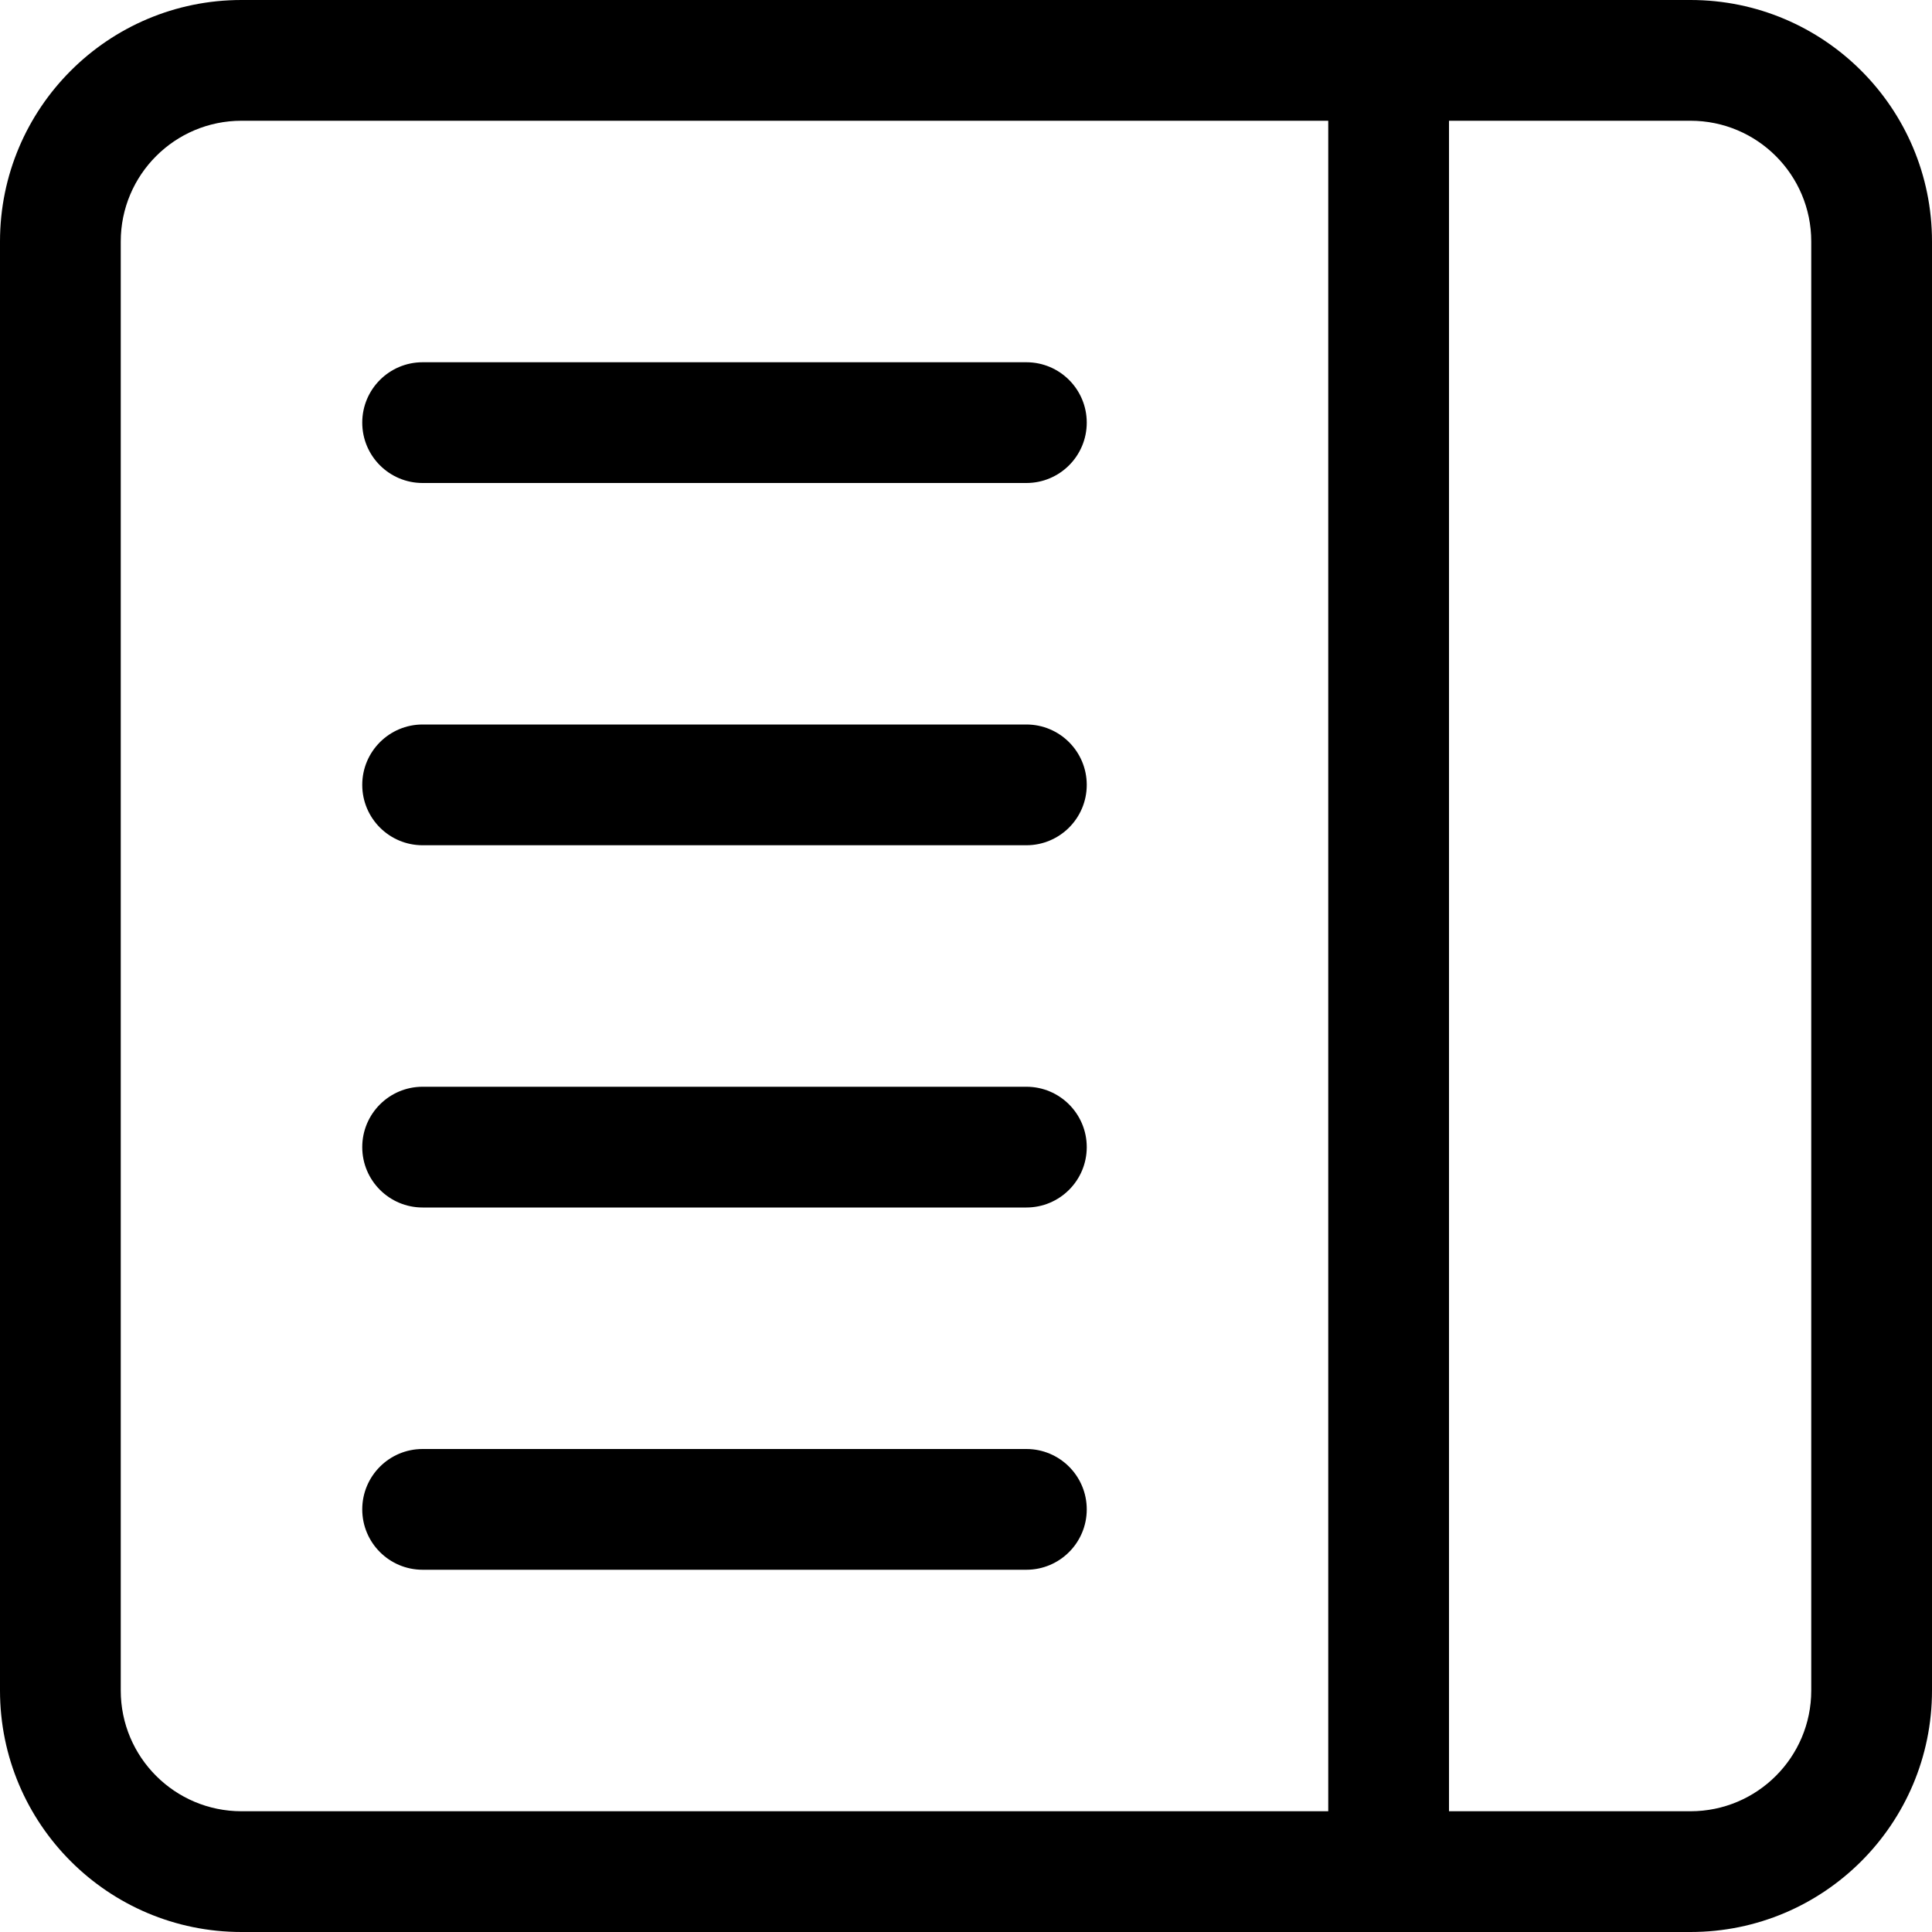
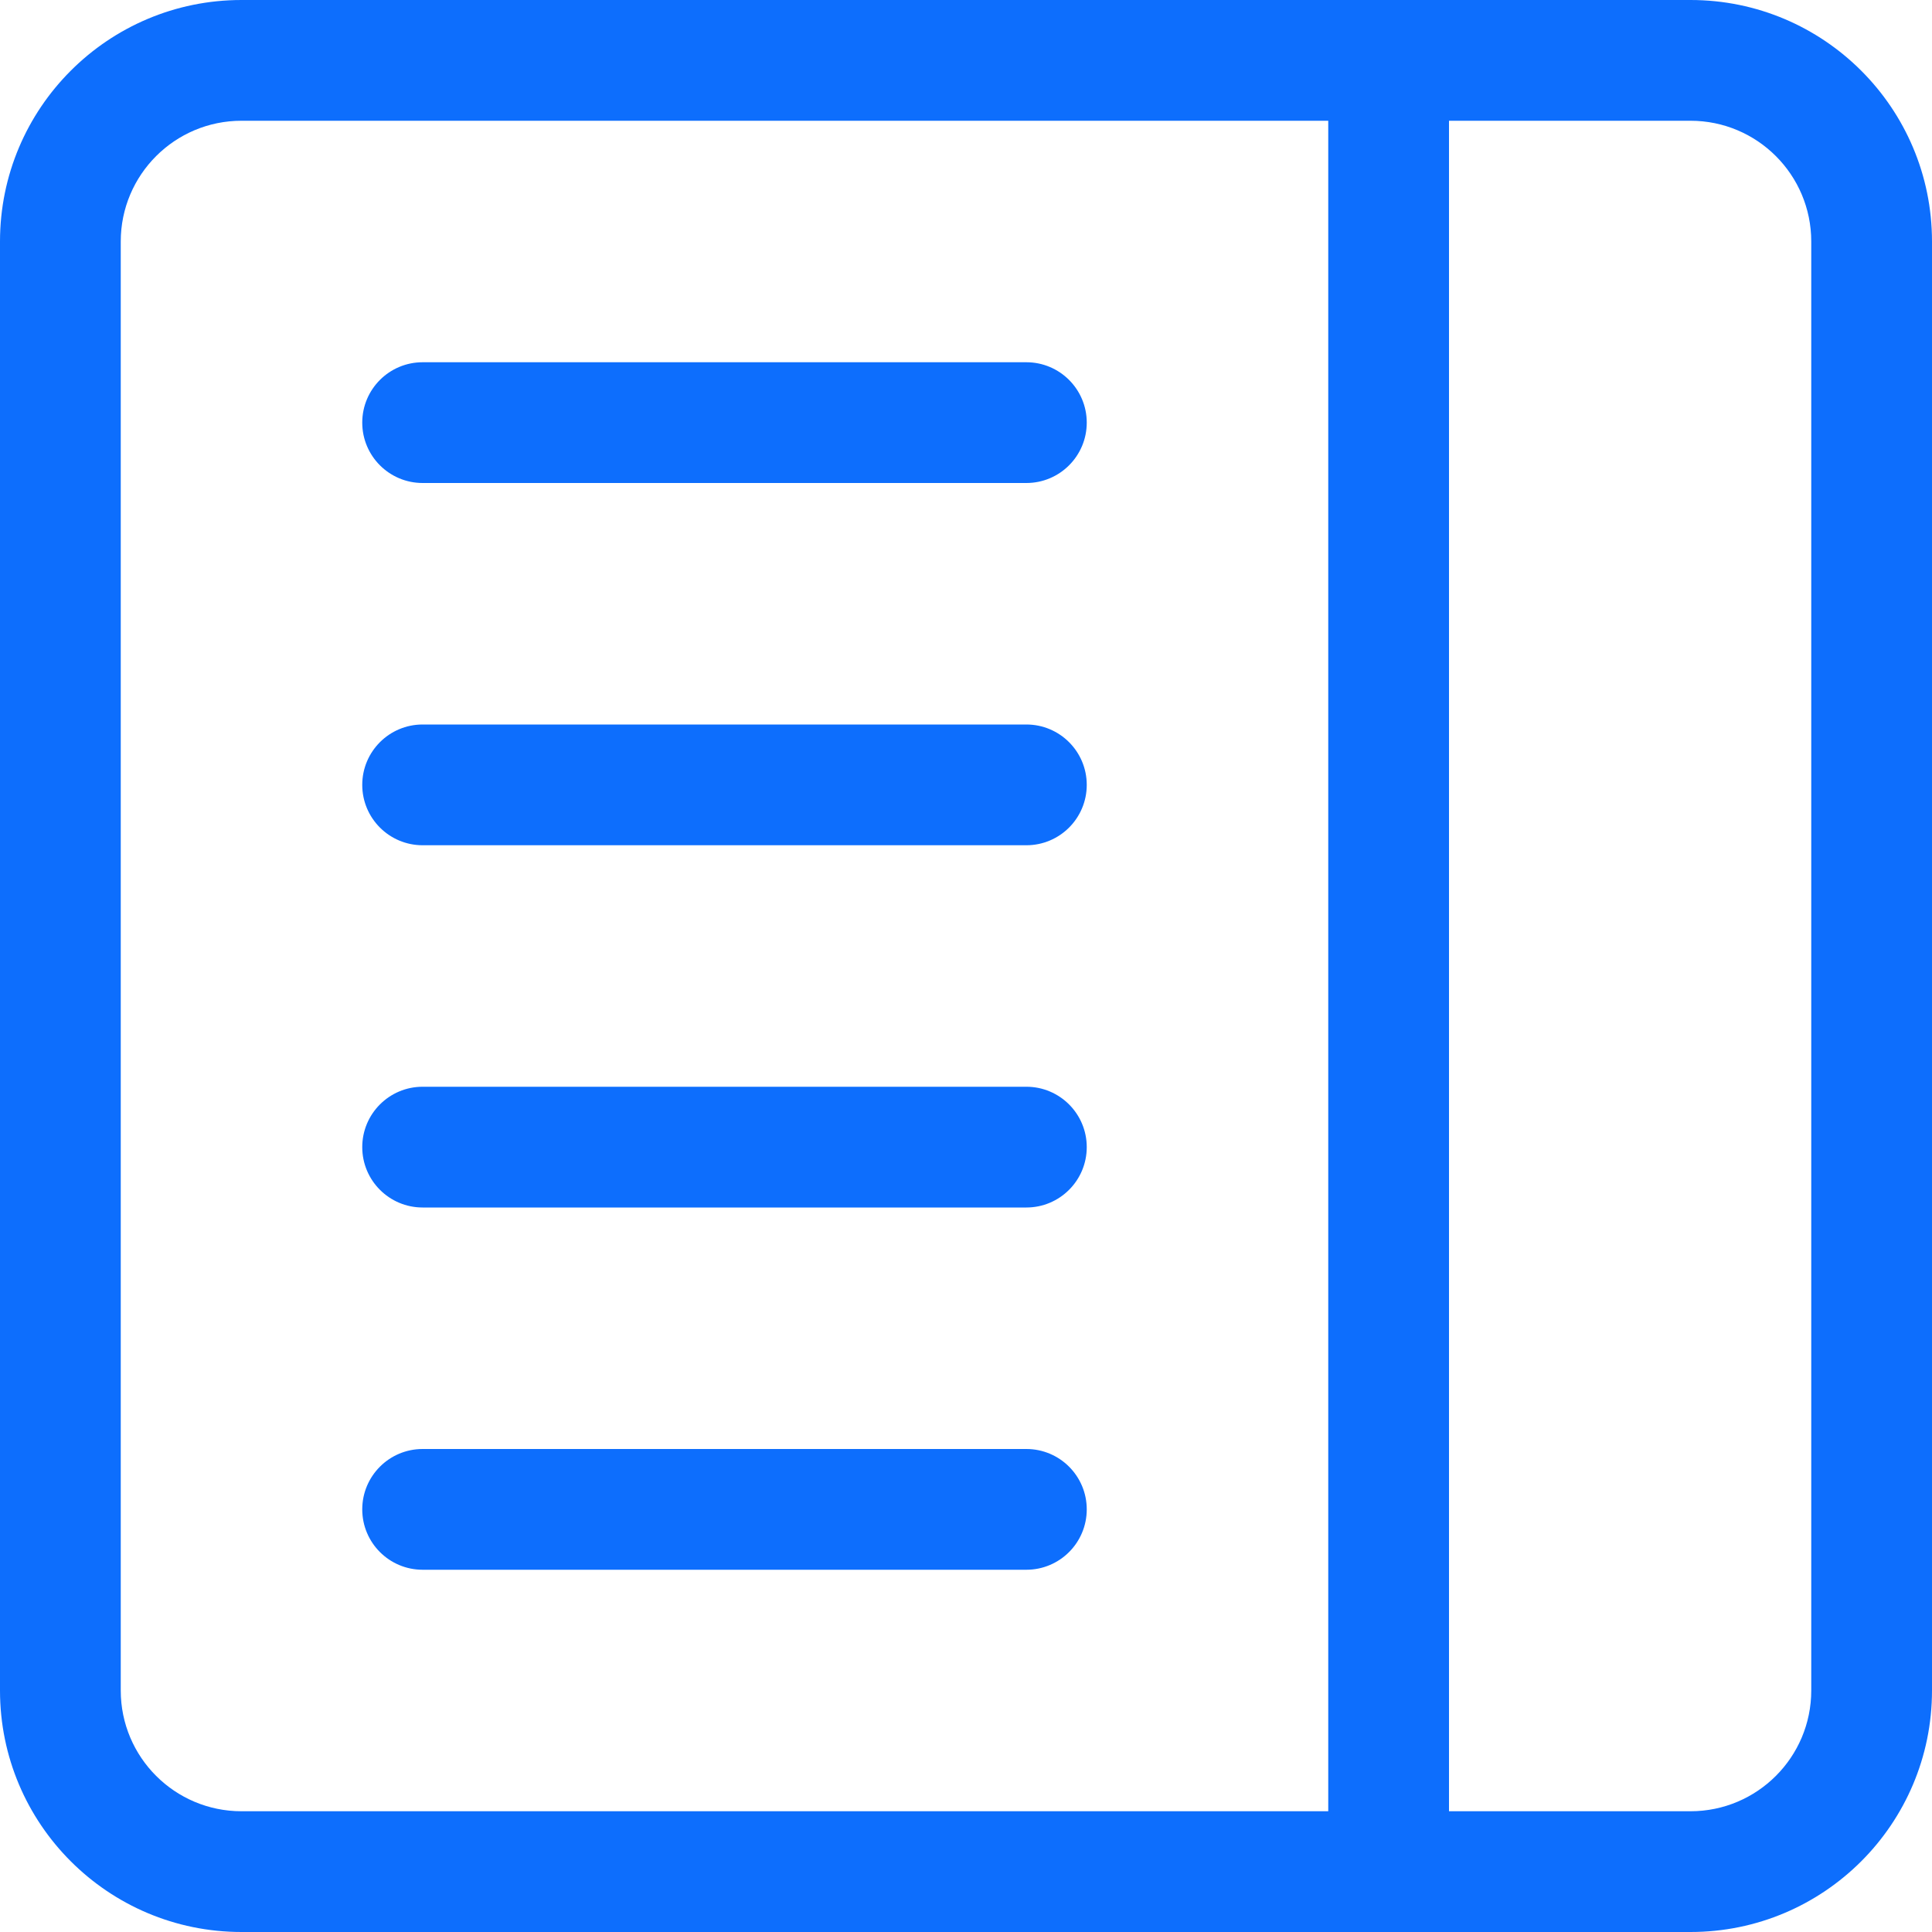
- <svg xmlns="http://www.w3.org/2000/svg" width="16" height="16" fill="currentColor" class="bi bi-layout-text-sidebar text-primary" viewBox="0 0 16 16">
+ <svg xmlns="http://www.w3.org/2000/svg" style="fill:#0D6EFD" width="16" height="16" fill="currentColor" class="bi bi-layout-text-sidebar text-primary" viewBox="0 0 16 16">
  <path d="M3.5 3a.5.5 0 0 0 0 1h5a.5.5 0 0 0 0-1h-5zm0 3a.5.5 0 0 0 0 1h5a.5.5 0 0 0 0-1h-5zM3 9.5a.5.5 0 0 1 .5-.5h5a.5.5 0 0 1 0 1h-5a.5.5 0 0 1-.5-.5zm.5 2.5a.5.5 0 0 0 0 1h5a.5.5 0 0 0 0-1h-5z" />
  <path d="M0 2a2 2 0 0 1 2-2h12a2 2 0 0 1 2 2v12a2 2 0 0 1-2 2H2a2 2 0 0 1-2-2V2zm12-1v14h2a1 1 0 0 0 1-1V2a1 1 0 0 0-1-1h-2zm-1 0H2a1 1 0 0 0-1 1v12a1 1 0 0 0 1 1h9V1z" />
</svg>
